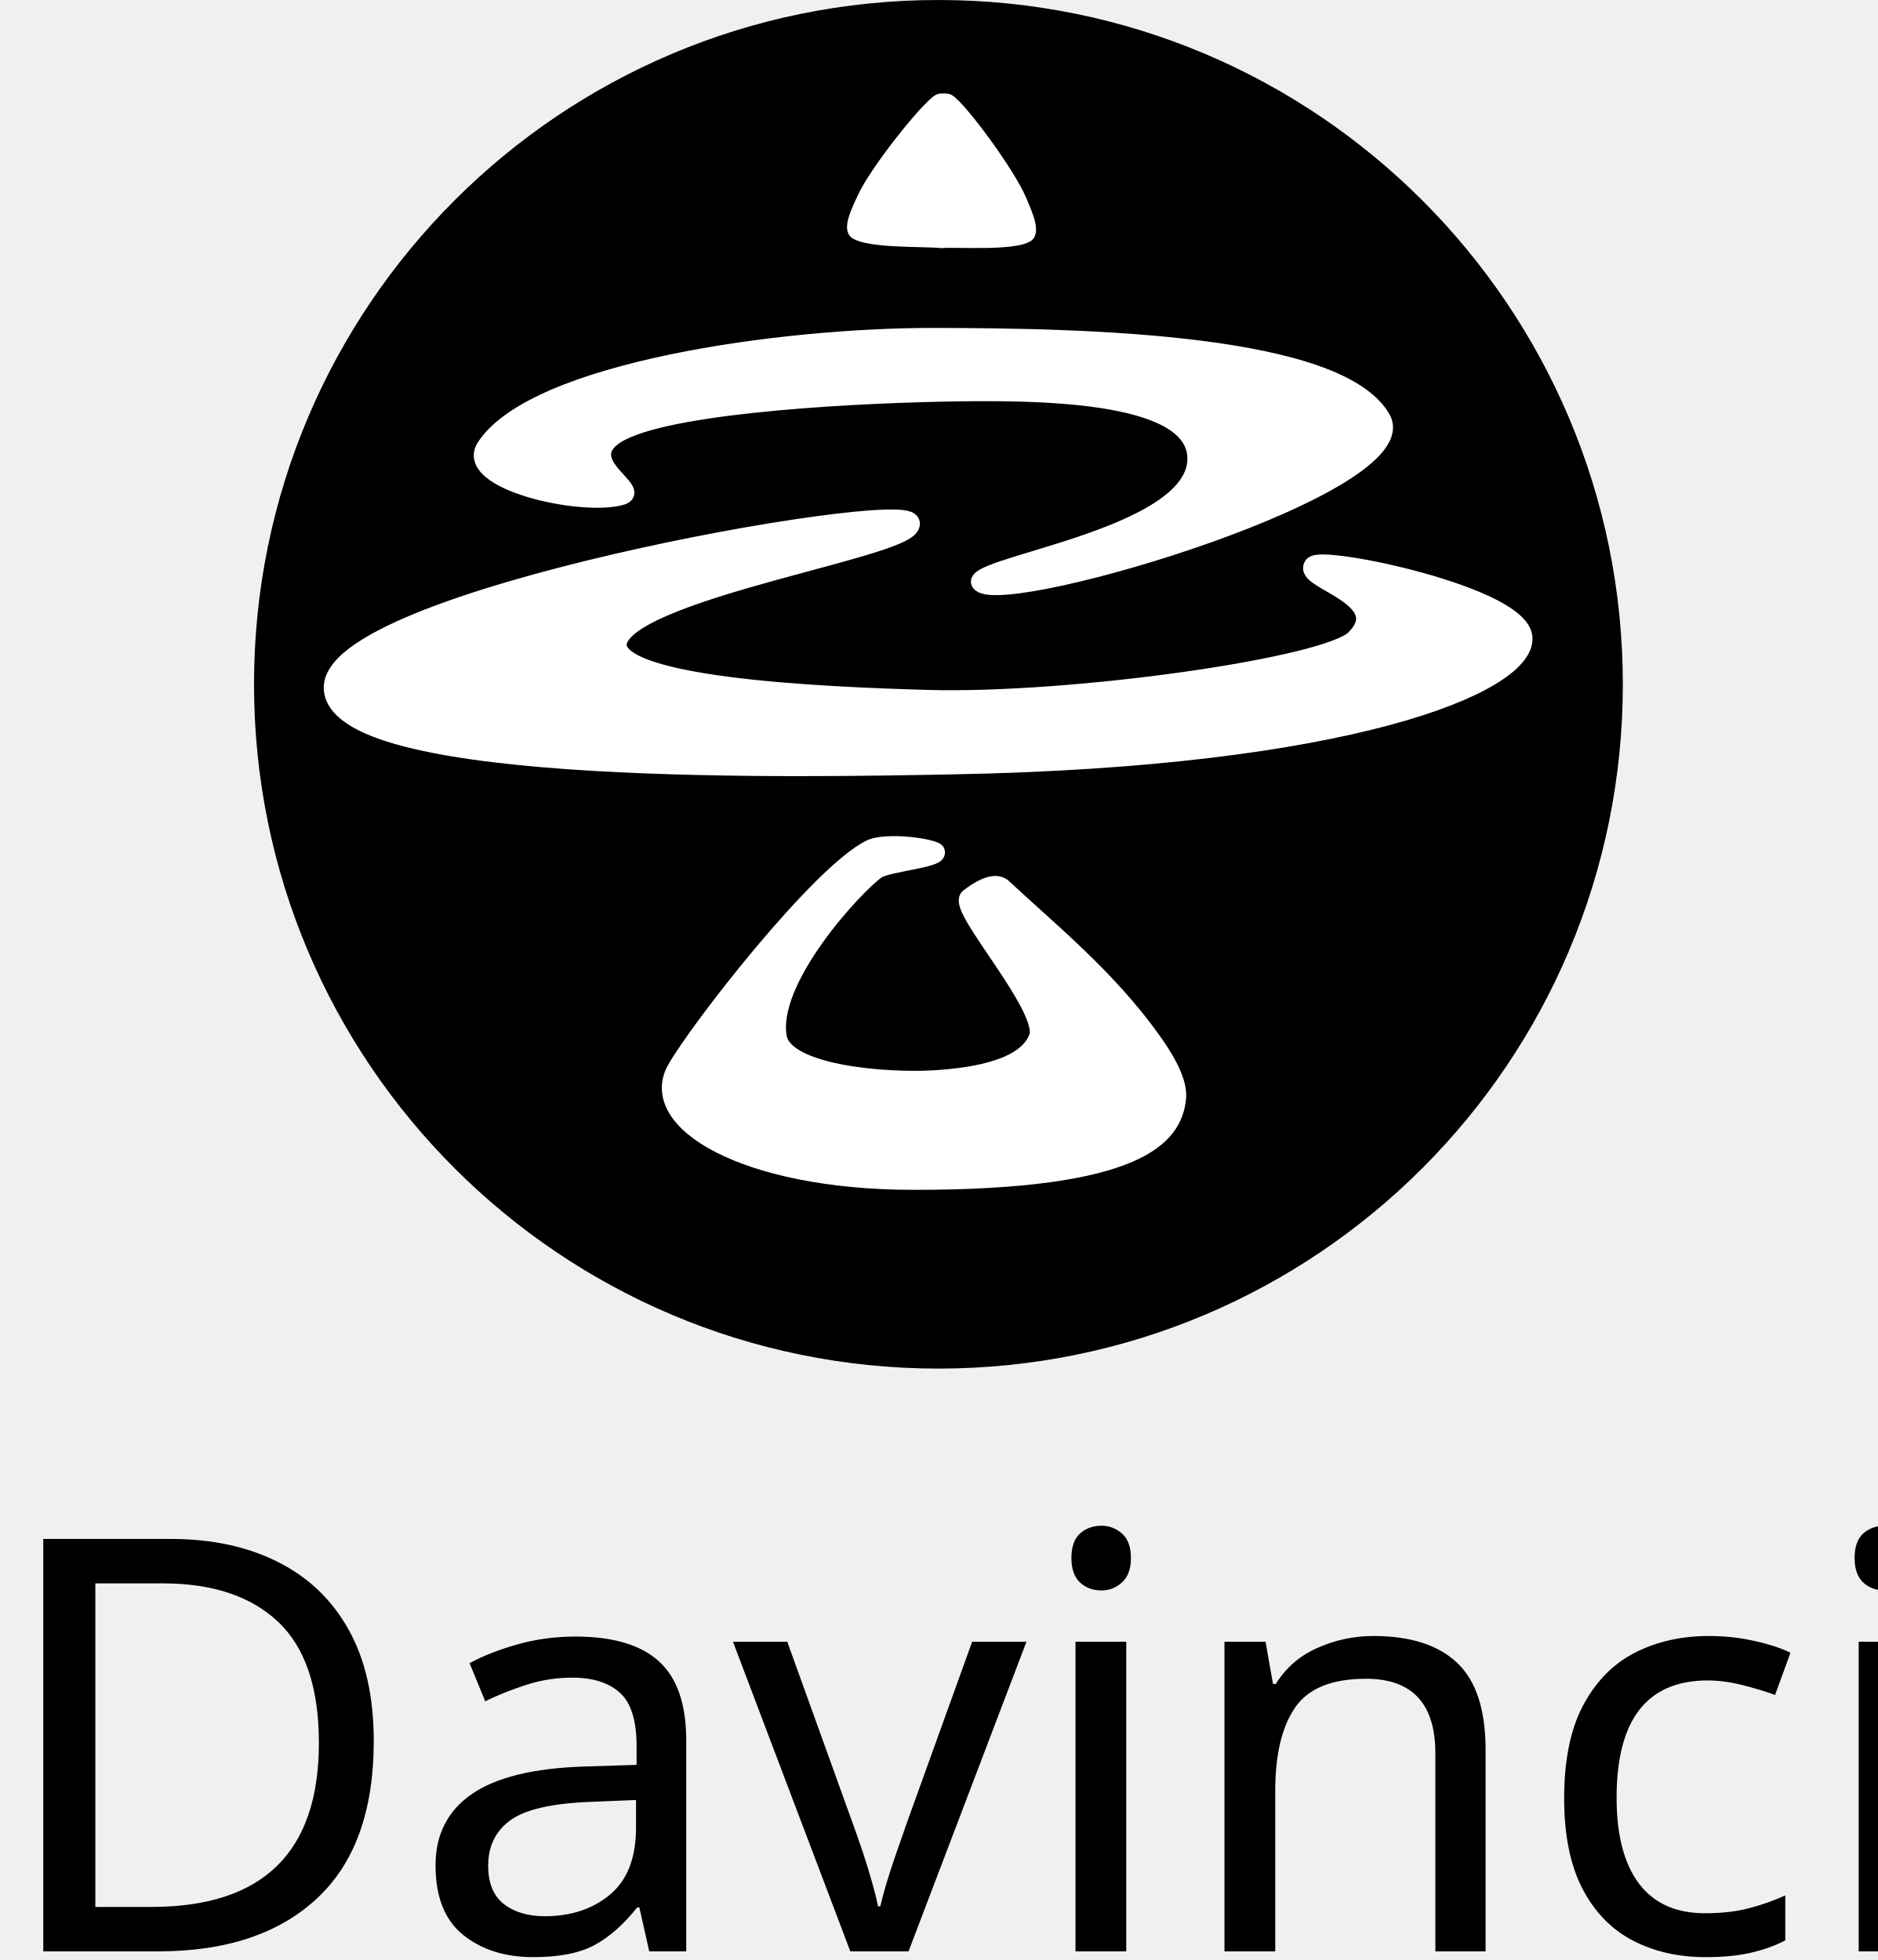
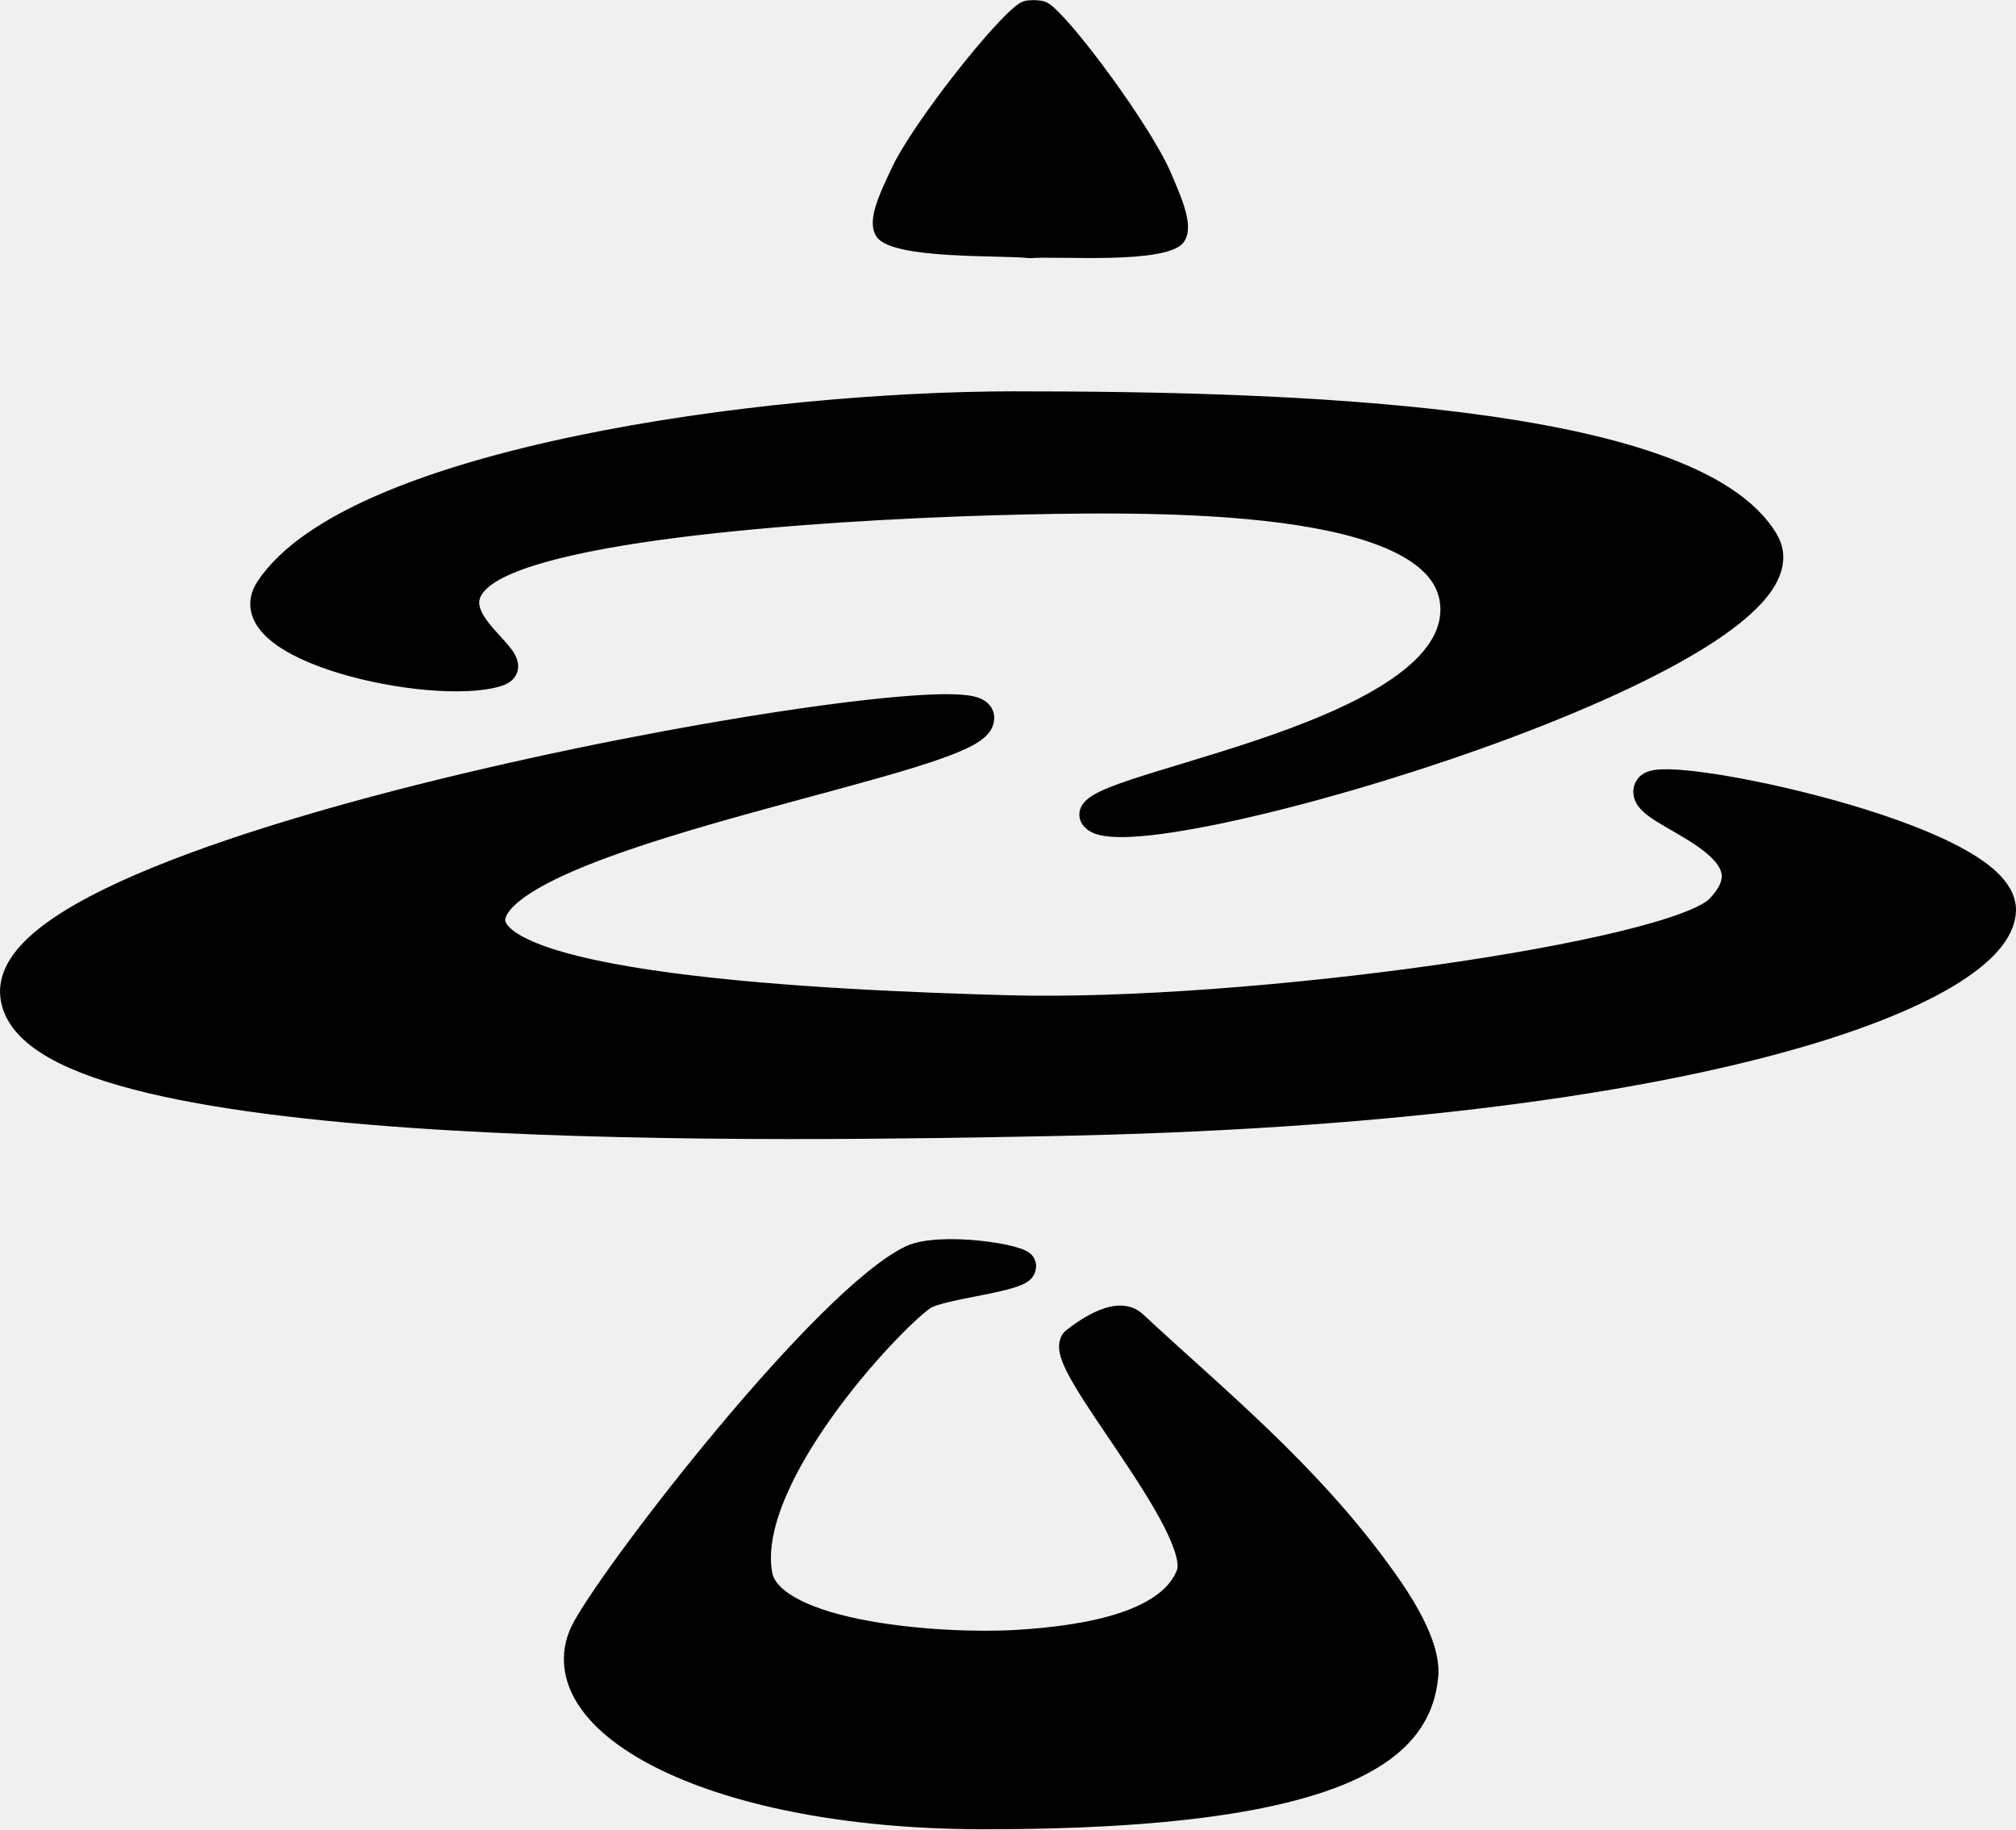
- <svg xmlns="http://www.w3.org/2000/svg" width="157.757mm" height="164.698mm" viewBox="0 0 157.757 164.698" version="1.1" id="svg790">
+ <svg xmlns="http://www.w3.org/2000/svg" width="101.558mm" height="92.137mm" viewBox="0 0 101.558 92.137" version="1.1" id="svg790">
  <defs id="defs787" />
-   <g id="layer1" transform="translate(-29.22007,-83.23849)">
-     <circle style="fill:#000000;fill-opacity:1;fill-rule:evenodd;stroke-width:0.229;stroke-dasharray:none" id="path21087" cx="108.062" cy="140.74" r="57.501" />
-     <path id="path5508" style="fill:#ffffff;fill-opacity:1;fill-rule:nonzero;stroke:#ffffff;stroke-width:1.307;stroke-linecap:round;stroke-linejoin:round;stroke-dasharray:none;stroke-opacity:1" d="m 107.546,111.448 c -12.699,-7.1e-4 -33.35,2.857 -37.611,9.283 -1.996,3.01 8.205,5.266 11.51,4.293 1.924,-0.567 -3.484,-2.765 -0.75,-4.943 3.357,-2.674 18.981,-3.549 27.232,-3.735 8.251,-0.186 21.593,-0.159 21.705,5.369 0.139,6.815 -20.082,9.056 -18.044,10.632 2.547,1.969 37.109,-8.3 33.787,-14.002 -3.696,-6.345 -24.455,-6.896 -37.83,-6.896 z" />
-     <path id="path5510" style="fill:#ffffff;fill-opacity:1;fill-rule:nonzero;stroke:#ffffff;stroke-width:1.702;stroke-linecap:round;stroke-linejoin:round;stroke-dasharray:none;stroke-opacity:1" d="m 105.65,127.213 c -0.337,-2.065 -49.337,6.499 -48.366,14.036 0.938,7.276 39.898,6.432 51.911,6.21 33.611,-0.619 47.898,-6.832 47.93,-10.541 0.03,-3.52 -17.018,-7.036 -17.544,-6.077 -0.592,1.08 6.937,2.647 3.538,6.13 -2.331,2.389 -23.846,5.427 -35.941,5.092 -8.846,-0.245 -27.842,-1.044 -26.039,-5.176 1.882,-4.313 24.824,-7.747 24.51,-9.674 z" />
-     <path style="fill:#ffffff;fill-opacity:1;fill-rule:nonzero;stroke:none;stroke-width:1.557;stroke-linecap:butt;stroke-linejoin:miter;stroke-dasharray:none;stroke-opacity:1" d="m 108.295,104.09 c 1.29,-0.132 6.887,0.342 7.742,-0.793 0.577,-0.766 -0.057,-2.147 -0.625,-3.489 -0.978,-2.311 -4.975,-7.735 -6.136,-8.529 -0.315,-0.216 -0.625,-0.162 -0.75,-0.194 -0.126,0.028 -0.434,-0.037 -0.756,0.167 -1.188,0.753 -5.375,6.031 -6.435,8.306 -0.616,1.321 -1.299,2.678 -0.749,3.465 0.815,1.165 6.424,0.89 7.709,1.068 z" id="path5528" />
-     <g id="g1074" transform="matrix(0.7161231,0,0,0.8841906,29.40013,-21.09679)" style="fill:#ffffff;fill-opacity:1;stroke:#ffffff;stroke-width:1.473;stroke-dasharray:none;stroke-opacity:1">
-       <path id="path5524" d="m 101.668,198.574 c -6.041,2.402 -20.334,17.306 -22.945,21.068 -3.403,4.904 8.124,10.682 28.15,10.7 26.62,0.024 30.862,-4.333 31.293,-8.006 0.213,-1.812 -2.038,-4.427 -2.986,-5.501 -5.261,-5.964 -12,-10.355 -17.472,-14.491 -1.301,-0.984 -3.551,0.282 -4.598,0.939 -1.518,0.953 9.357,10.529 8.089,13.314 -1.244,2.731 -6.679,3.604 -11.965,3.861 -5.286,0.256 -17.074,-0.428 -17.893,-3.797 -1.352,-5.563 9.161,-14.617 11.477,-15.912 1.158,-0.647 7.005,-1 7.059,-1.74 0.038,-0.521 -6.105,-1.272 -8.21,-0.435 z" style="fill:#ffffff;fill-opacity:1;stroke:#ffffff;stroke-width:1.473;stroke-linecap:round;stroke-linejoin:round;stroke-dasharray:none;stroke-opacity:1" />
+   <g id="layer1" transform="translate(-56.41795,-91.08385)">
+     <path id="path5508" style="fill:#000000;fill-opacity:1;fill-rule:nonzero;stroke:#000000;stroke-width:1.307;stroke-linecap:round;stroke-linejoin:round;stroke-dasharray:none;stroke-opacity:1" d="m 107.546,111.448 c -12.699,-7.1e-4 -33.35,2.857 -37.611,9.283 -1.996,3.01 8.205,5.266 11.51,4.293 1.924,-0.567 -3.484,-2.765 -0.75,-4.943 3.357,-2.674 18.981,-3.549 27.232,-3.735 8.251,-0.186 21.593,-0.159 21.705,5.369 0.139,6.815 -20.082,9.056 -18.044,10.632 2.547,1.969 37.109,-8.3 33.787,-14.002 -3.696,-6.345 -24.455,-6.896 -37.83,-6.896 z" />
+     <path id="path5510" style="fill:#000000;fill-opacity:1;fill-rule:nonzero;stroke:#000000;stroke-width:1.702;stroke-linecap:round;stroke-linejoin:round;stroke-dasharray:none;stroke-opacity:1" d="m 105.65,127.213 c -0.337,-2.065 -49.337,6.499 -48.366,14.036 0.938,7.276 39.898,6.432 51.911,6.21 33.611,-0.619 47.898,-6.832 47.93,-10.541 0.03,-3.52 -17.018,-7.036 -17.544,-6.077 -0.592,1.08 6.937,2.647 3.538,6.13 -2.331,2.389 -23.846,5.427 -35.941,5.092 -8.846,-0.245 -27.842,-1.044 -26.039,-5.176 1.882,-4.313 24.824,-7.747 24.51,-9.674 z" />
+     <path style="fill:#000000;fill-opacity:1;fill-rule:nonzero;stroke:none;stroke-width:1.557;stroke-linecap:butt;stroke-linejoin:miter;stroke-dasharray:none;stroke-opacity:1" d="m 108.295,104.09 c 1.29,-0.132 6.887,0.342 7.742,-0.793 0.577,-0.766 -0.057,-2.147 -0.625,-3.489 -0.978,-2.311 -4.975,-7.735 -6.136,-8.529 -0.315,-0.216 -0.625,-0.162 -0.75,-0.194 -0.126,0.028 -0.434,-0.037 -0.756,0.167 -1.188,0.753 -5.375,6.031 -6.435,8.306 -0.616,1.321 -1.299,2.678 -0.749,3.465 0.815,1.165 6.424,0.89 7.709,1.068 z" id="path5528" />
+     <g id="g1074" transform="matrix(0.7161231,0,0,0.8841906,29.40013,-21.09679)" style="fill:#000000;fill-opacity:1;stroke:#000000;stroke-width:1.473;stroke-dasharray:none;stroke-opacity:1">
+       <path id="path5524" d="m 101.668,198.574 c -6.041,2.402 -20.334,17.306 -22.945,21.068 -3.403,4.904 8.124,10.682 28.15,10.7 26.62,0.024 30.862,-4.333 31.293,-8.006 0.213,-1.812 -2.038,-4.427 -2.986,-5.501 -5.261,-5.964 -12,-10.355 -17.472,-14.491 -1.301,-0.984 -3.551,0.282 -4.598,0.939 -1.518,0.953 9.357,10.529 8.089,13.314 -1.244,2.731 -6.679,3.604 -11.965,3.861 -5.286,0.256 -17.074,-0.428 -17.893,-3.797 -1.352,-5.563 9.161,-14.617 11.477,-15.912 1.158,-0.647 7.005,-1 7.059,-1.74 0.038,-0.521 -6.105,-1.272 -8.21,-0.435 z" style="fill:#000000;fill-opacity:1;stroke:#000000;stroke-width:1.473;stroke-linecap:round;stroke-linejoin:round;stroke-dasharray:none;stroke-opacity:1" />
    </g>
-     <text xml:space="preserve" style="font-size:48.526px;line-height:1.25;font-family:'Montserrat Thin';-inkscape-font-specification:'Montserrat Thin, ';stroke-width:0.243" x="28.153" y="247.209" id="text5071">
-       <tspan id="tspan5069" style="font-style:normal;font-variant:normal;font-weight:normal;font-stretch:normal;font-family:'DM Serif Display';-inkscape-font-specification:'DM Serif Display';stroke-width:0.243" x="28.153" y="247.209">Davinci</tspan>
-     </text>
  </g>
</svg>
